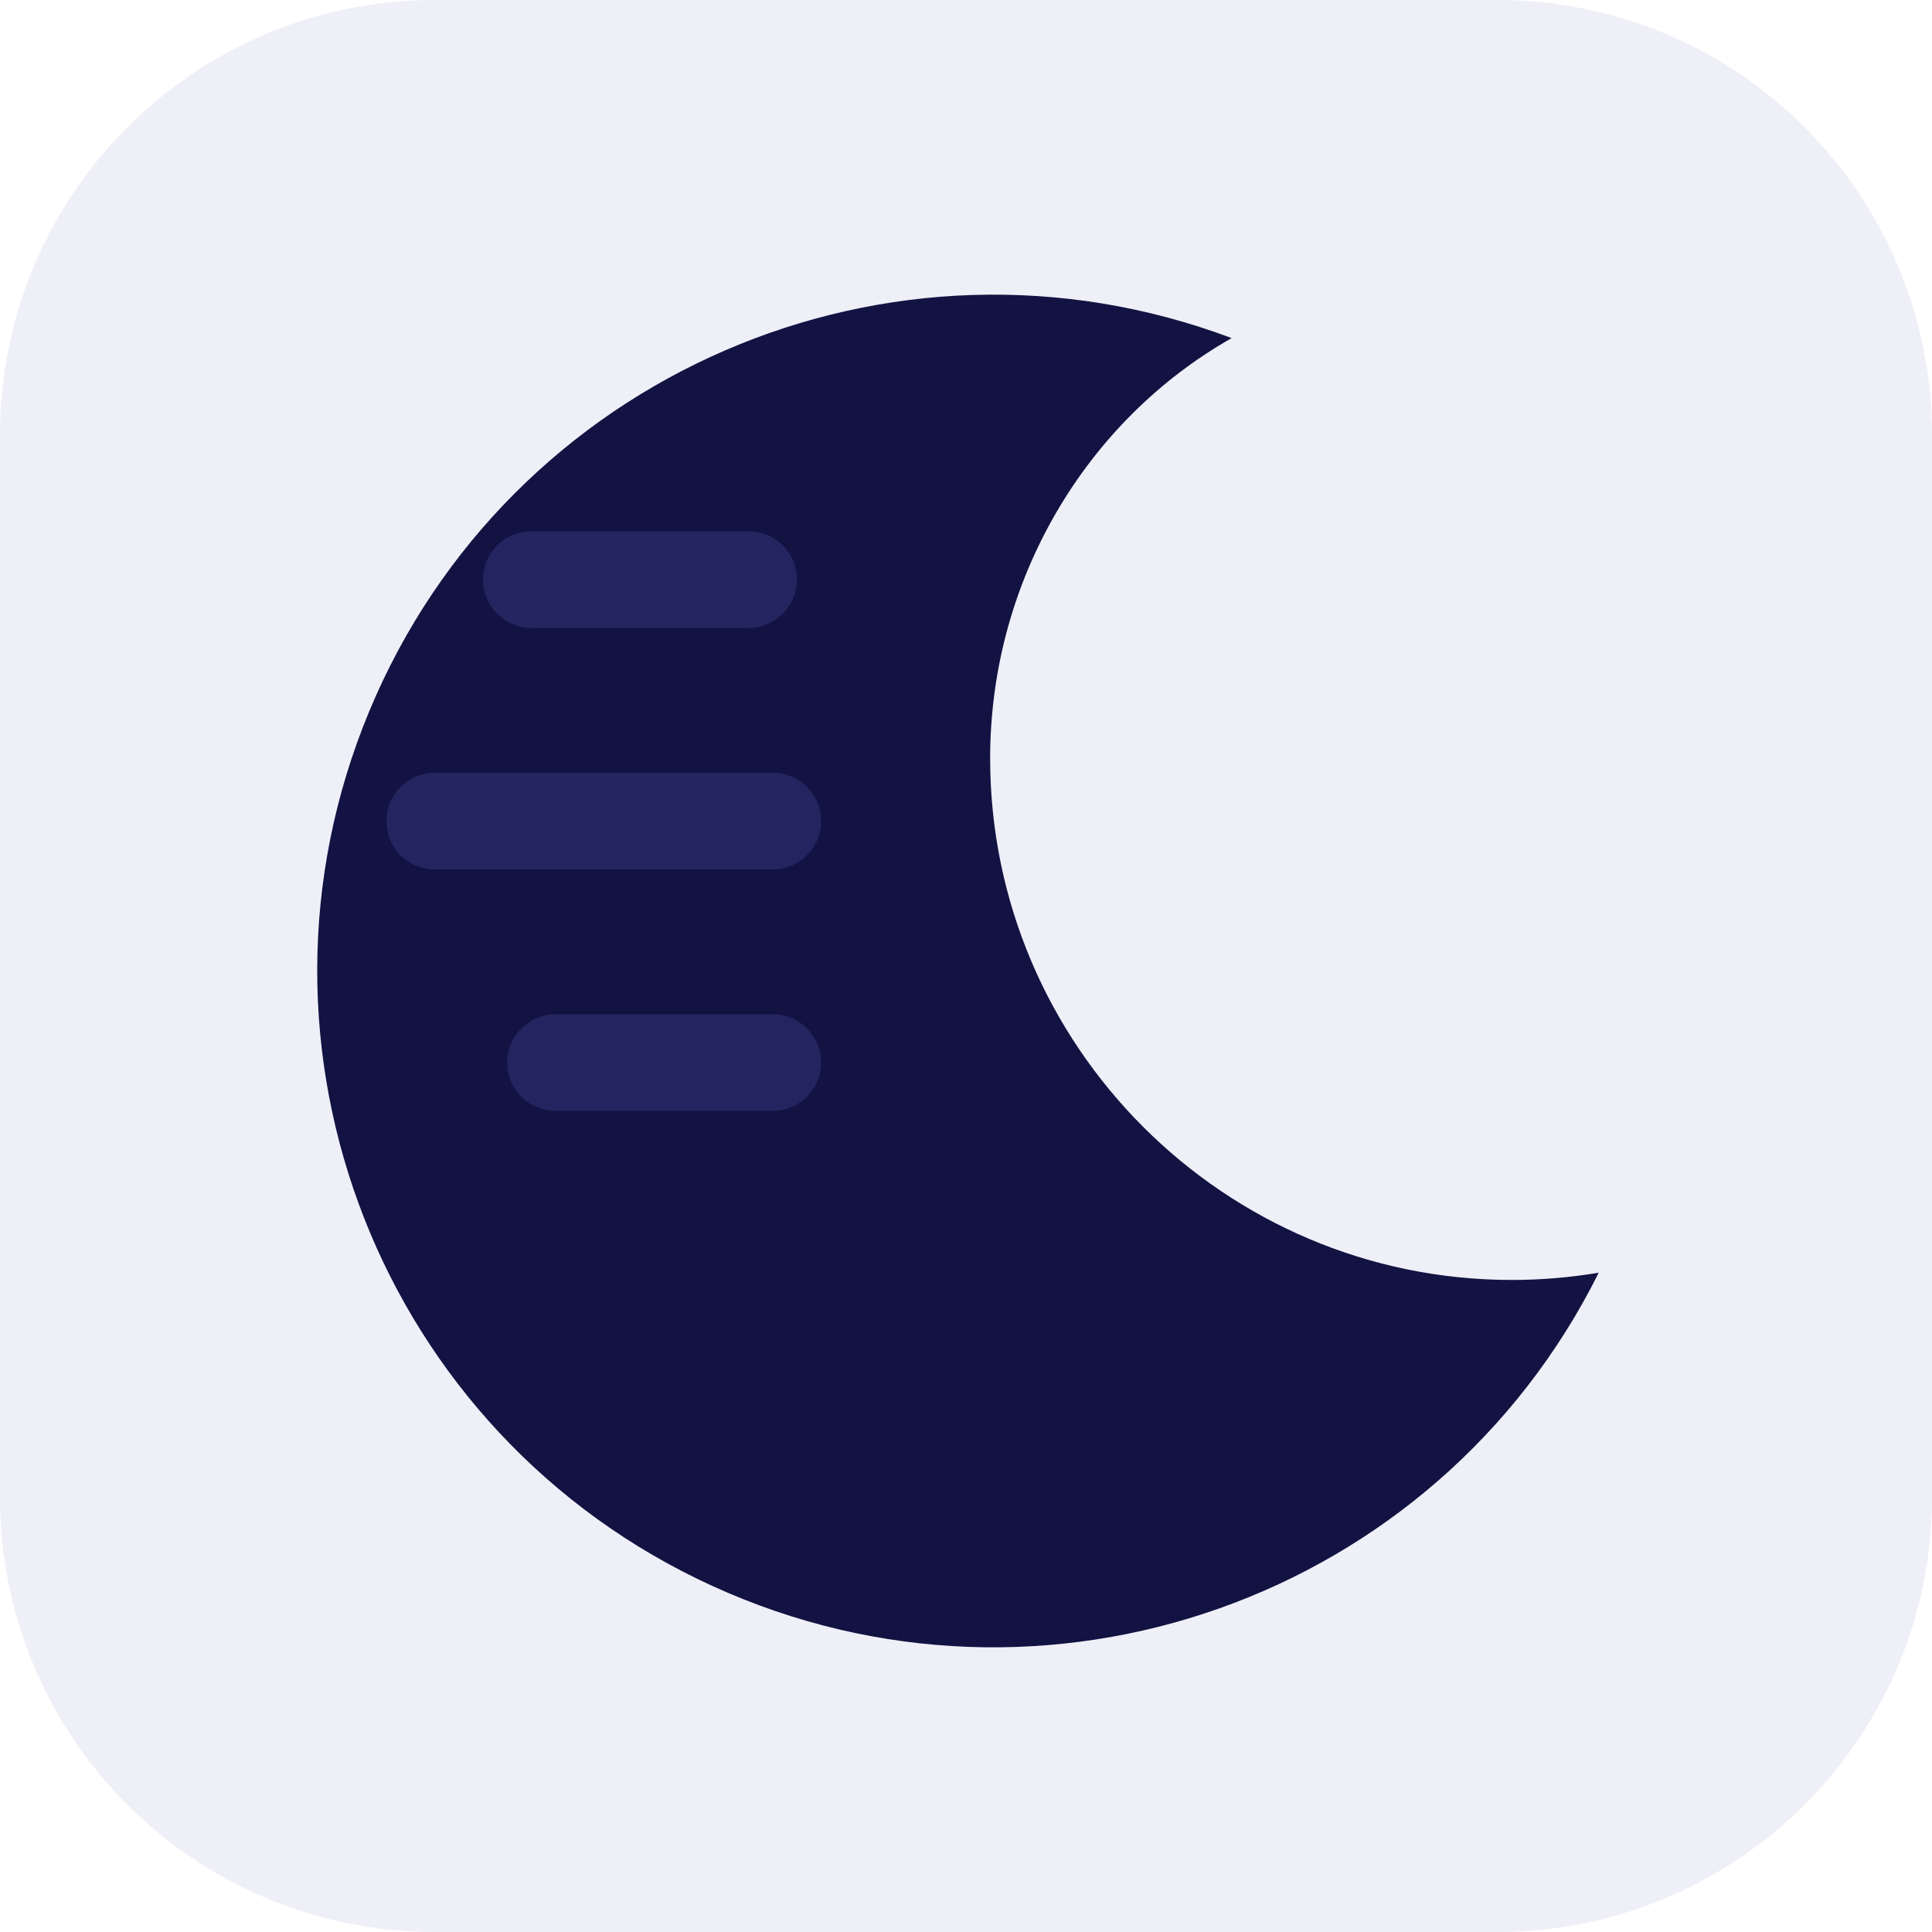
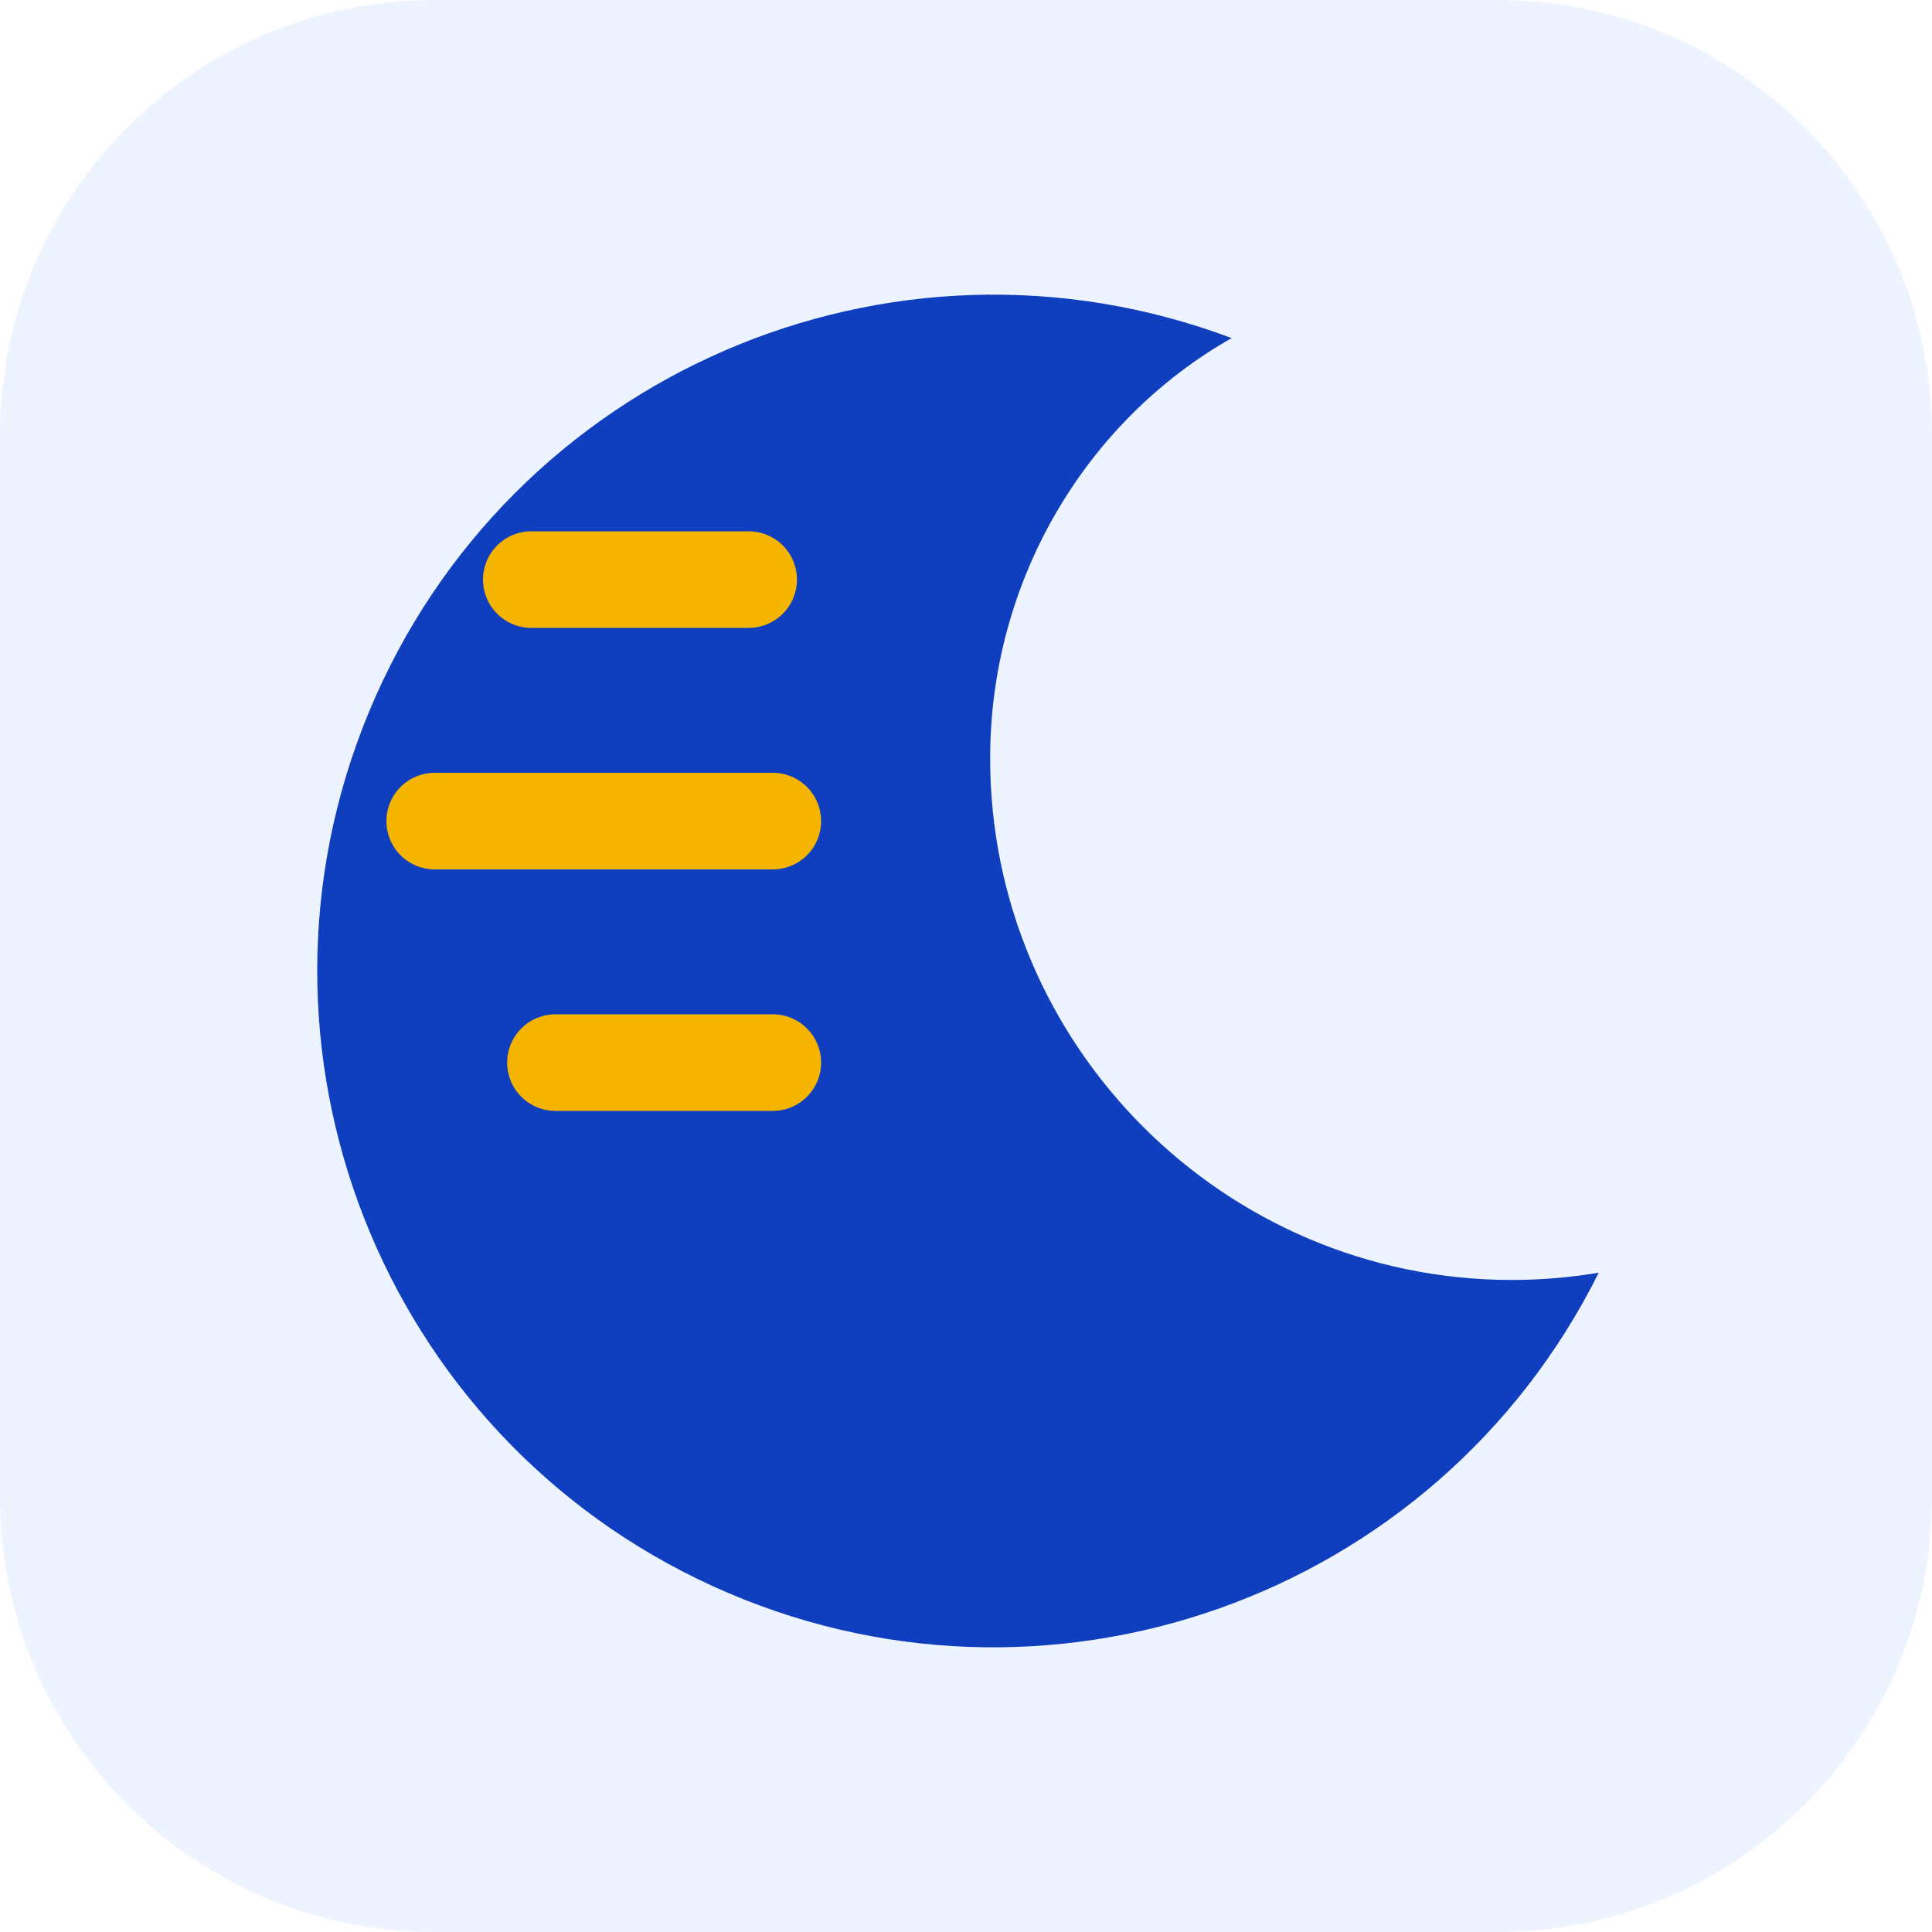
<svg xmlns="http://www.w3.org/2000/svg" viewBox="0 0 80 80" role="img" aria-label="Sleep support">
-   <rect width="80" height="80" rx="18" fill="#efeff8" />
-   <path d="M51 14c-6 3.4-10 10-10 17.4C41 43.3 50.7 53 62.6 53c1.2 0 2.4-.1 3.6-.3A28 28 0 1 1 51 14Z" fill="#121342" />
-   <path d="M22 24h9M18 34h14M23 44h9" stroke="#232560" stroke-width="4" stroke-linecap="round" />
+   <rect width="80" height="80" rx="18" fill="#eef4ff" />
+   <path d="M51 14c-6 3.4-10 10-10 17.4C41 43.3 50.7 53 62.6 53c1.2 0 2.4-.1 3.6-.3A28 28 0 1 1 51 14Z" fill="#0f3fbf" />
+   <path d="M22 24h9M18 34h14M23 44h9" stroke="#f5b400" stroke-width="4" stroke-linecap="round" />
</svg>
